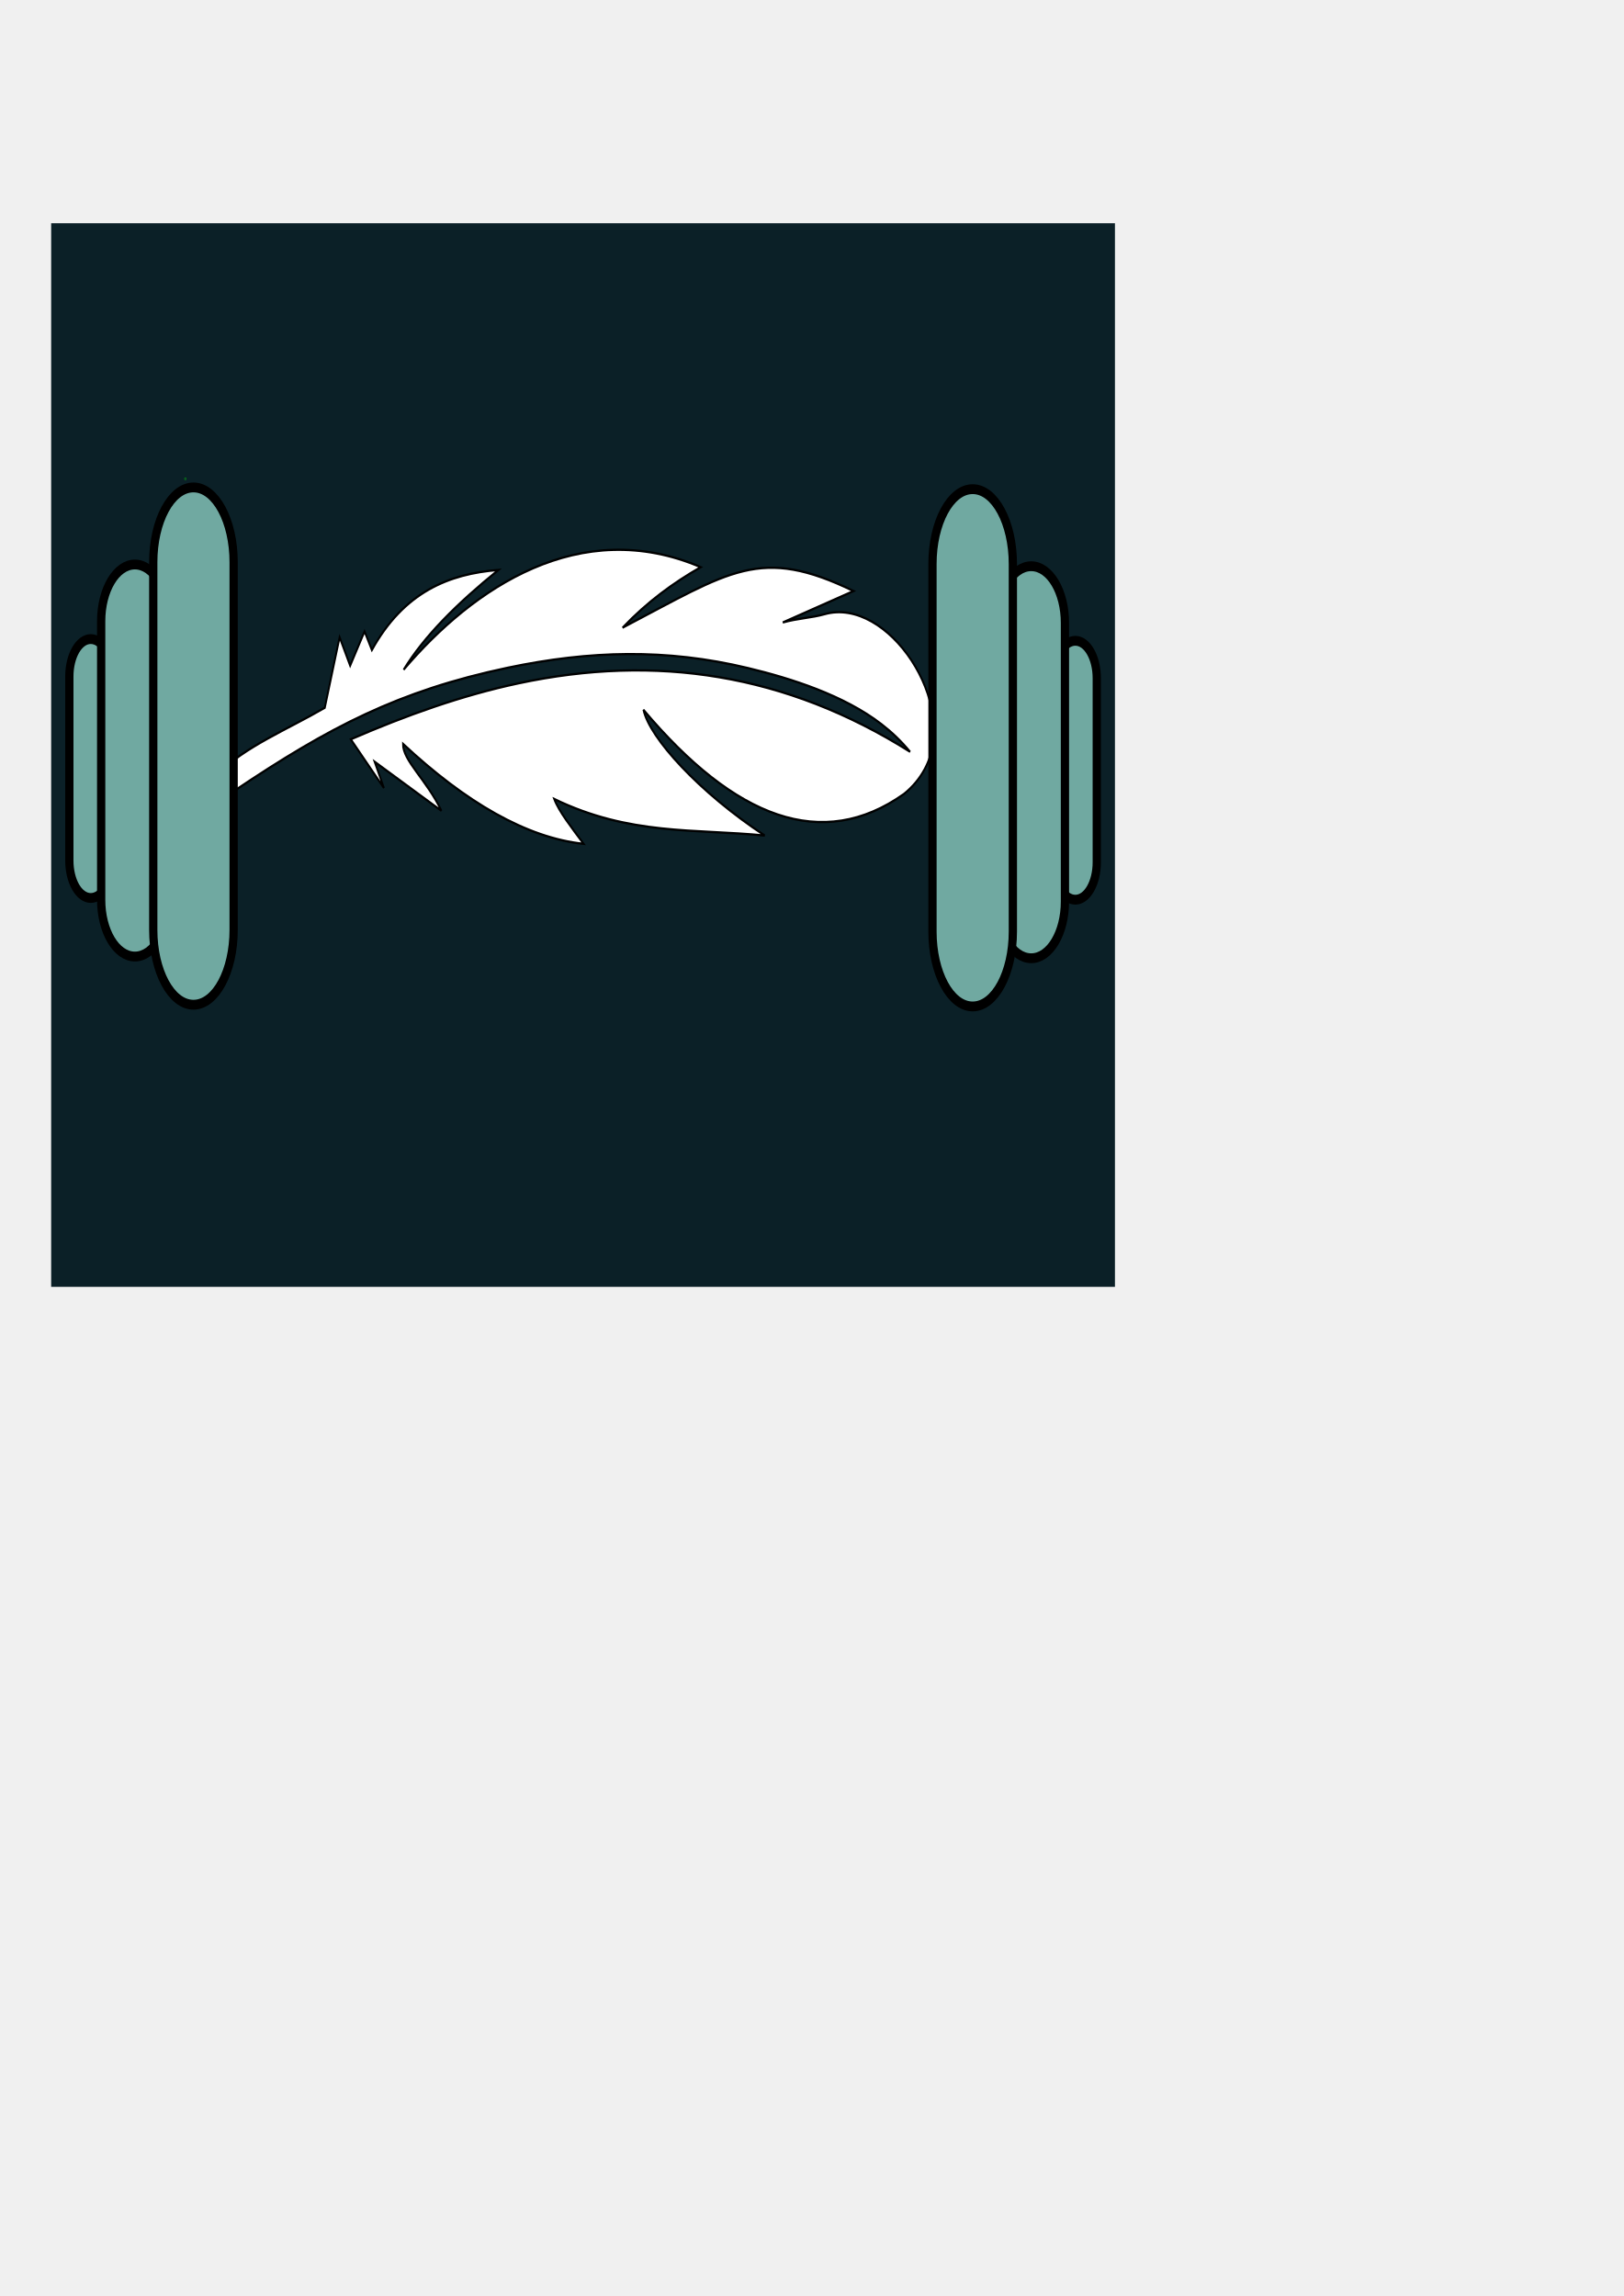
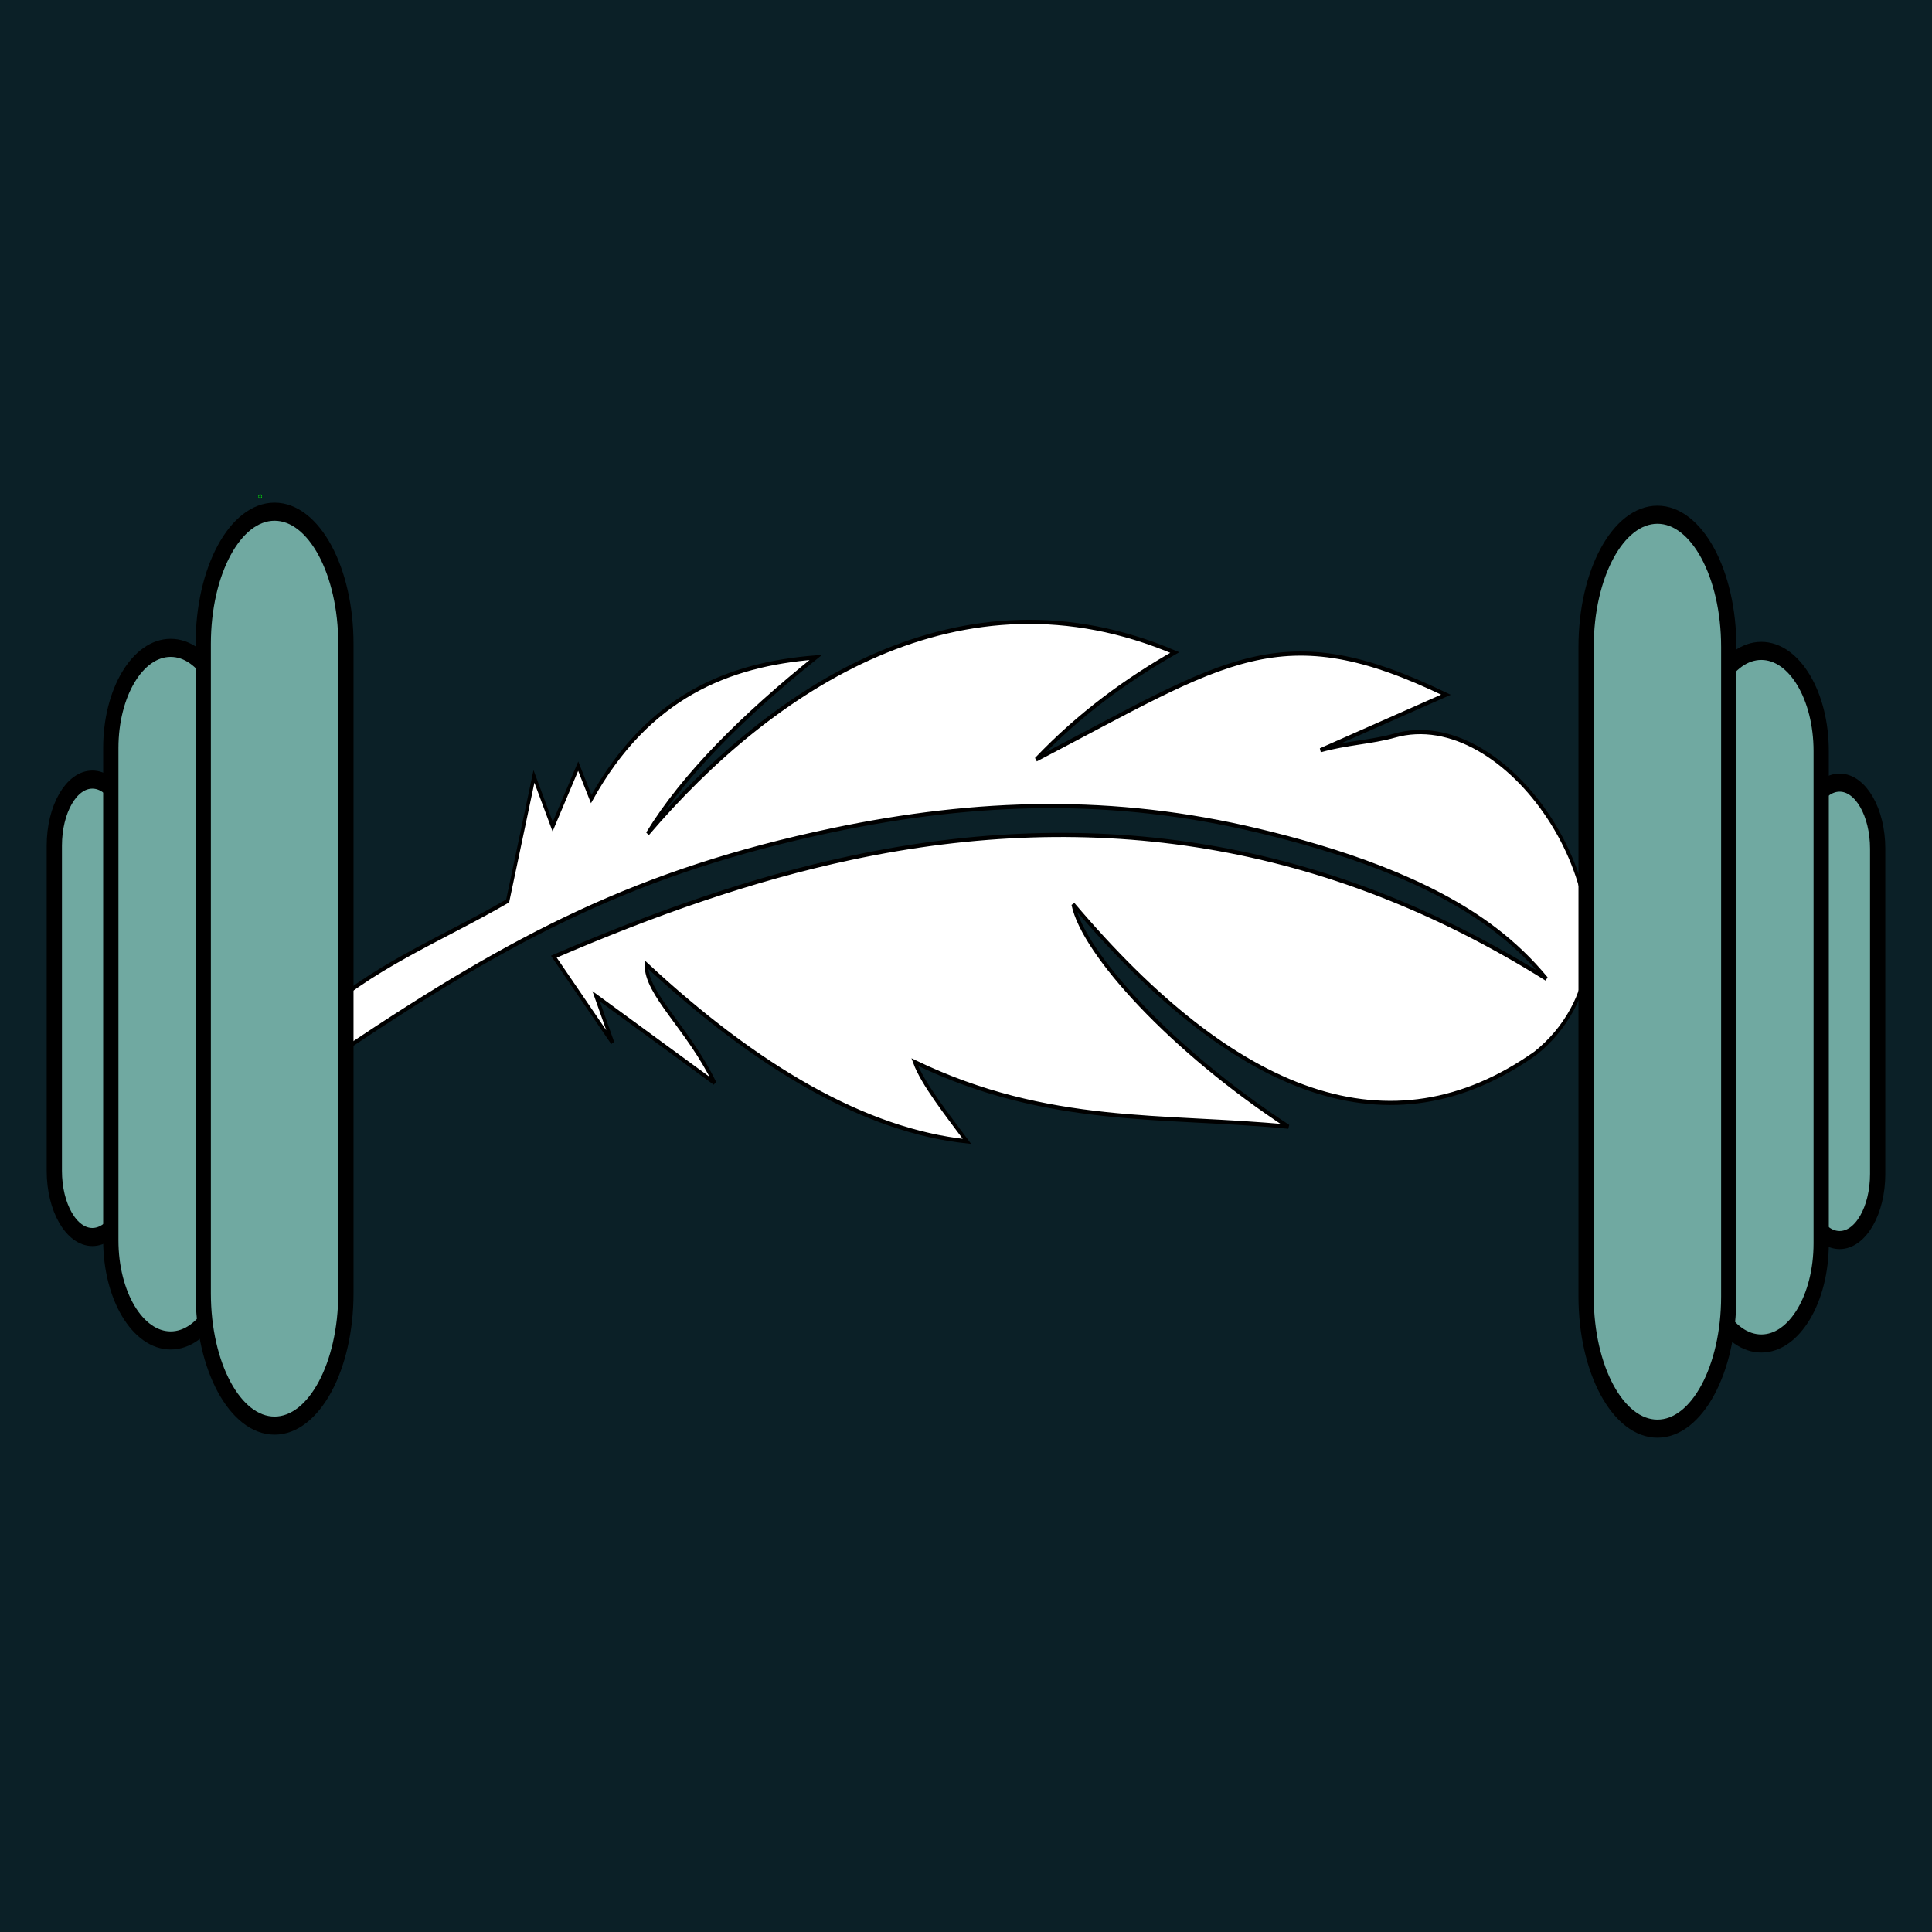
- <svg xmlns="http://www.w3.org/2000/svg" width="210mm" height="297mm" viewBox="0 0 210 297" version="1.1" id="svg8">
+ <svg xmlns="http://www.w3.org/2000/svg" id="svg8" version="1.1" viewBox="0 0 135.467 135.467" height="512" width="512">
  <defs id="defs2">
    </defs>
  <g id="layer1">
-     <rect style="fill:#0b2027;fill-opacity:1;stroke:#0b2027;stroke-width:1.165;stroke-opacity:1" id="rect890" width="136.418" height="136.418" x="7.2" y="29.461" />
-     <ellipse id="path923" style="fill:#70a9a1;stroke:#000000;stroke-width:0.265" cx="-4.002" cy="190.358" rx="0.009" ry="0.009" />
-     <g id="g1390" transform="matrix(0.7745038,0,0,0.9367587,-6.052683,-24.62244)" style="stroke-width:1.174">
-       <path style="fill:#ffffff;fill-opacity:1;stroke:#000000;stroke-width:0.311;stroke-opacity:1" id="path876" d="m 62.051,124.021 c -6.309,3.04 -13.111,5.239 -18.181,9.327 l 3.036,2.156 c 15.799,-8.786 27.441,-13.828 45.692,-17.013 13.683,-2.376 26.465,-2.665 40.081,0.036 7.252,1.435 16.09,3.77 22.337,7.759 1.708,1.088 3.308,2.339 4.774,3.814 -20.75,-10.798 -42.451,-13.505 -65.399,-9.453 -9.365,1.648 -18.69,4.392 -27.994,7.728 l 5.525,6.726 -1.548,-3.633 11.152,6.776 c -2.513,-4.317 -6.478,-6.94 -6.421,-9.252 10.476,8.084 20.658,12.987 30.164,13.818 -1.899,-2.124 -4.158,-4.496 -4.913,-6.198 12.618,5.055 23.425,4.091 35.163,5.053 -10.993,-5.973 -19.309,-13.556 -20.253,-17.373 15.328,15.05 29.878,19.622 43.492,11.631 1.392,-0.929 2.568,-2.059 3.467,-3.442 5.865,-8.982 -6.177,-23.884 -16.732,-21.381 -2.111,0.499 -4.511,0.565 -6.964,1.141 l 11.816,-4.342 c -15.604,-6.255 -20.517,-2.749 -38.566,5.064 4.091,-3.563 8.489,-6.207 13.045,-8.361 -20.131,-7.115 -37.93,2.799 -49.605,14.162 3.357,-4.569 8.926,-9.166 15.83,-13.78 -8.244,0.546 -15.753,3.022 -21.134,11.07 l -1.225,-2.57 -2.403,4.728 -1.76,-3.925 z" class="st0" />
-       <ellipse ry="0.009" rx="0.009" cy="130.446" cx="44.558" style="fill:#70a9a1;stroke:#000000;stroke-width:0.311" id="path921" />
-       <ellipse ry="0.009" rx="0.009" cy="93.595" cx="38.277" style="fill:#70a9a1;stroke:#00ff00;stroke-width:0.311" id="path937" />
-       <ellipse ry="0.009" rx="0.009" cy="92.406" cx="38.76" style="fill:#70a9a1;stroke:#00ff00;stroke-width:0.311" id="path943" />
-       <g style="fill:#70a9a1;fill-opacity:1;stroke-width:1.296" transform="matrix(0.9131177,0,0,0.8985712,7.352533,14.18741)" id="g907">
-         <rect style="fill:#70a9a1;fill-opacity:1;stroke:#000000;stroke-width:1.51;stroke-miterlimit:4;stroke-dasharray:none;stroke-dashoffset:0;stroke-opacity:1" id="rect902" width="7.84" height="39.787" x="193.243" y="111.938" ry="5.755" />
-         <rect ry="8.714" y="100.479" x="182.924" height="60.243" width="12.338" id="rect900" style="fill:#70a9a1;fill-opacity:1;stroke:#000000;stroke-width:1.51;stroke-miterlimit:4;stroke-dasharray:none;stroke-dashoffset:0;stroke-opacity:1" />
-         <rect style="fill:#70a9a1;fill-opacity:1;stroke:#000000;stroke-width:1.51;stroke-miterlimit:4;stroke-dasharray:none;stroke-dashoffset:0;stroke-opacity:1" id="rect898" width="14.7" height="79.494" x="171.037" y="88.635" ry="11.499" />
+     <rect y="-66.686" x="-87.395" height="306.81" width="306.81" id="rect890" style="fill:#0b2027;fill-opacity:1;stroke:#0b2027;stroke-width:1.165;stroke-opacity:1" />
+     <ellipse ry="0.032" rx="0.033" cy="480.713" cx="0.674" style="fill:#70a9a1;stroke:#000000;stroke-width:0.265" id="path923" />
+     <g style="stroke-width:1.223" transform="matrix(0.7451696,0,0,0.8971221,-10.64338,-48.08777)" id="g1390">
+       <path class="st0" d="m 62.051,124.021 c -6.309,3.04 -13.111,5.239 -18.181,9.327 l 3.036,2.156 c 15.799,-8.786 27.441,-13.828 45.692,-17.013 13.683,-2.376 26.465,-2.665 40.081,0.036 7.252,1.435 16.09,3.77 22.337,7.759 1.708,1.088 3.308,2.339 4.774,3.814 -20.75,-10.798 -42.451,-13.505 -65.399,-9.453 -9.365,1.648 -18.69,4.392 -27.994,7.728 l 5.525,6.726 -1.548,-3.633 11.152,6.776 c -2.513,-4.317 -6.478,-6.94 -6.421,-9.252 10.476,8.084 20.658,12.987 30.164,13.818 -1.899,-2.124 -4.158,-4.496 -4.913,-6.198 12.618,5.055 23.425,4.091 35.163,5.053 -10.993,-5.973 -19.309,-13.556 -20.253,-17.373 15.328,15.05 29.878,19.622 43.492,11.631 1.392,-0.929 2.568,-2.059 3.467,-3.442 5.865,-8.982 -6.177,-23.884 -16.732,-21.381 -2.111,0.499 -4.511,0.565 -6.964,1.141 l 11.816,-4.342 c -15.604,-6.255 -20.517,-2.749 -38.566,5.064 4.091,-3.563 8.489,-6.207 13.045,-8.361 -20.131,-7.115 -37.93,2.799 -49.605,14.162 3.357,-4.569 8.926,-9.166 15.83,-13.78 -8.244,0.546 -15.753,3.022 -21.134,11.07 l -1.225,-2.57 -2.403,4.728 -1.76,-3.925 z" id="path876" style="fill:#ffffff;fill-opacity:1;stroke:#000000;stroke-width:0.324;stroke-opacity:1" />
+       <ellipse id="path921" style="fill:#70a9a1;stroke:#000000;stroke-width:0.324" cx="44.558" cy="130.446" rx="0.009" ry="0.009" />
+       <ellipse id="path937" style="fill:#70a9a1;stroke:#00ff00;stroke-width:0.324" cx="38.277" cy="93.595" rx="0.009" ry="0.009" />
+       <ellipse id="path943" style="fill:#70a9a1;stroke:#00ff00;stroke-width:0.324" cx="38.76" cy="92.406" rx="0.009" ry="0.009" />
+       <g id="g907" transform="matrix(0.9131177,0,0,0.8985712,7.352533,14.18741)" style="fill:#70a9a1;fill-opacity:1;stroke-width:1.35">
+         <rect ry="5.755" y="111.938" x="193.243" height="39.787" width="7.84" id="rect902" style="fill:#70a9a1;fill-opacity:1;stroke:#000000;stroke-width:1.573;stroke-miterlimit:4;stroke-dasharray:none;stroke-dashoffset:0;stroke-opacity:1" />
+         <rect style="fill:#70a9a1;fill-opacity:1;stroke:#000000;stroke-width:1.573;stroke-miterlimit:4;stroke-dasharray:none;stroke-dashoffset:0;stroke-opacity:1" id="rect900" width="12.338" height="60.243" x="182.924" y="100.479" ry="8.714" />
+         <rect ry="11.499" y="88.635" x="171.037" height="79.494" width="14.7" id="rect898" style="fill:#70a9a1;fill-opacity:1;stroke:#000000;stroke-width:1.573;stroke-miterlimit:4;stroke-dasharray:none;stroke-dashoffset:0;stroke-opacity:1" />
      </g>
-       <g style="stroke-width:1.296" transform="matrix(-0.9131177,0,0,0.8985712,203.0069,13.94965)" id="g915">
-         <rect ry="5.755" y="111.938" x="193.243" height="39.787" width="7.84" id="rect909" style="fill:#70a9a1;fill-opacity:1;stroke:#000000;stroke-width:1.51;stroke-miterlimit:4;stroke-dasharray:none;stroke-dashoffset:0;stroke-opacity:1" />
-         <rect style="fill:#70a9a1;fill-opacity:1;stroke:#000000;stroke-width:1.51;stroke-miterlimit:4;stroke-dasharray:none;stroke-dashoffset:0;stroke-opacity:1" id="rect911" width="12.338" height="60.243" x="182.924" y="100.479" ry="8.714" />
-         <rect ry="11.499" y="88.635" x="171.037" height="79.494" width="14.7" id="rect913" style="fill:#70a9a1;fill-opacity:1;stroke:#000000;stroke-width:1.51;stroke-miterlimit:4;stroke-dasharray:none;stroke-dashoffset:0;stroke-opacity:1" />
+       <g id="g915" transform="matrix(-0.9131177,0,0,0.8985712,203.0069,13.94965)" style="stroke-width:1.35">
+         <rect style="fill:#70a9a1;fill-opacity:1;stroke:#000000;stroke-width:1.573;stroke-miterlimit:4;stroke-dasharray:none;stroke-dashoffset:0;stroke-opacity:1" id="rect909" width="7.84" height="39.787" x="193.243" y="111.938" ry="5.755" />
+         <rect ry="8.714" y="100.479" x="182.924" height="60.243" width="12.338" id="rect911" style="fill:#70a9a1;fill-opacity:1;stroke:#000000;stroke-width:1.573;stroke-miterlimit:4;stroke-dasharray:none;stroke-dashoffset:0;stroke-opacity:1" />
+         <rect style="fill:#70a9a1;fill-opacity:1;stroke:#000000;stroke-width:1.573;stroke-miterlimit:4;stroke-dasharray:none;stroke-dashoffset:0;stroke-opacity:1" id="rect913" width="14.7" height="79.494" x="171.037" y="88.635" ry="11.499" />
      </g>
    </g>
  </g>
-   <style id="style874" type="text/css">.st0{fill-rule:evenodd;clip-rule:evenodd;}</style>
+   <style type="text/css" id="style874">.st0{fill-rule:evenodd;clip-rule:evenodd;}</style>
</svg>
